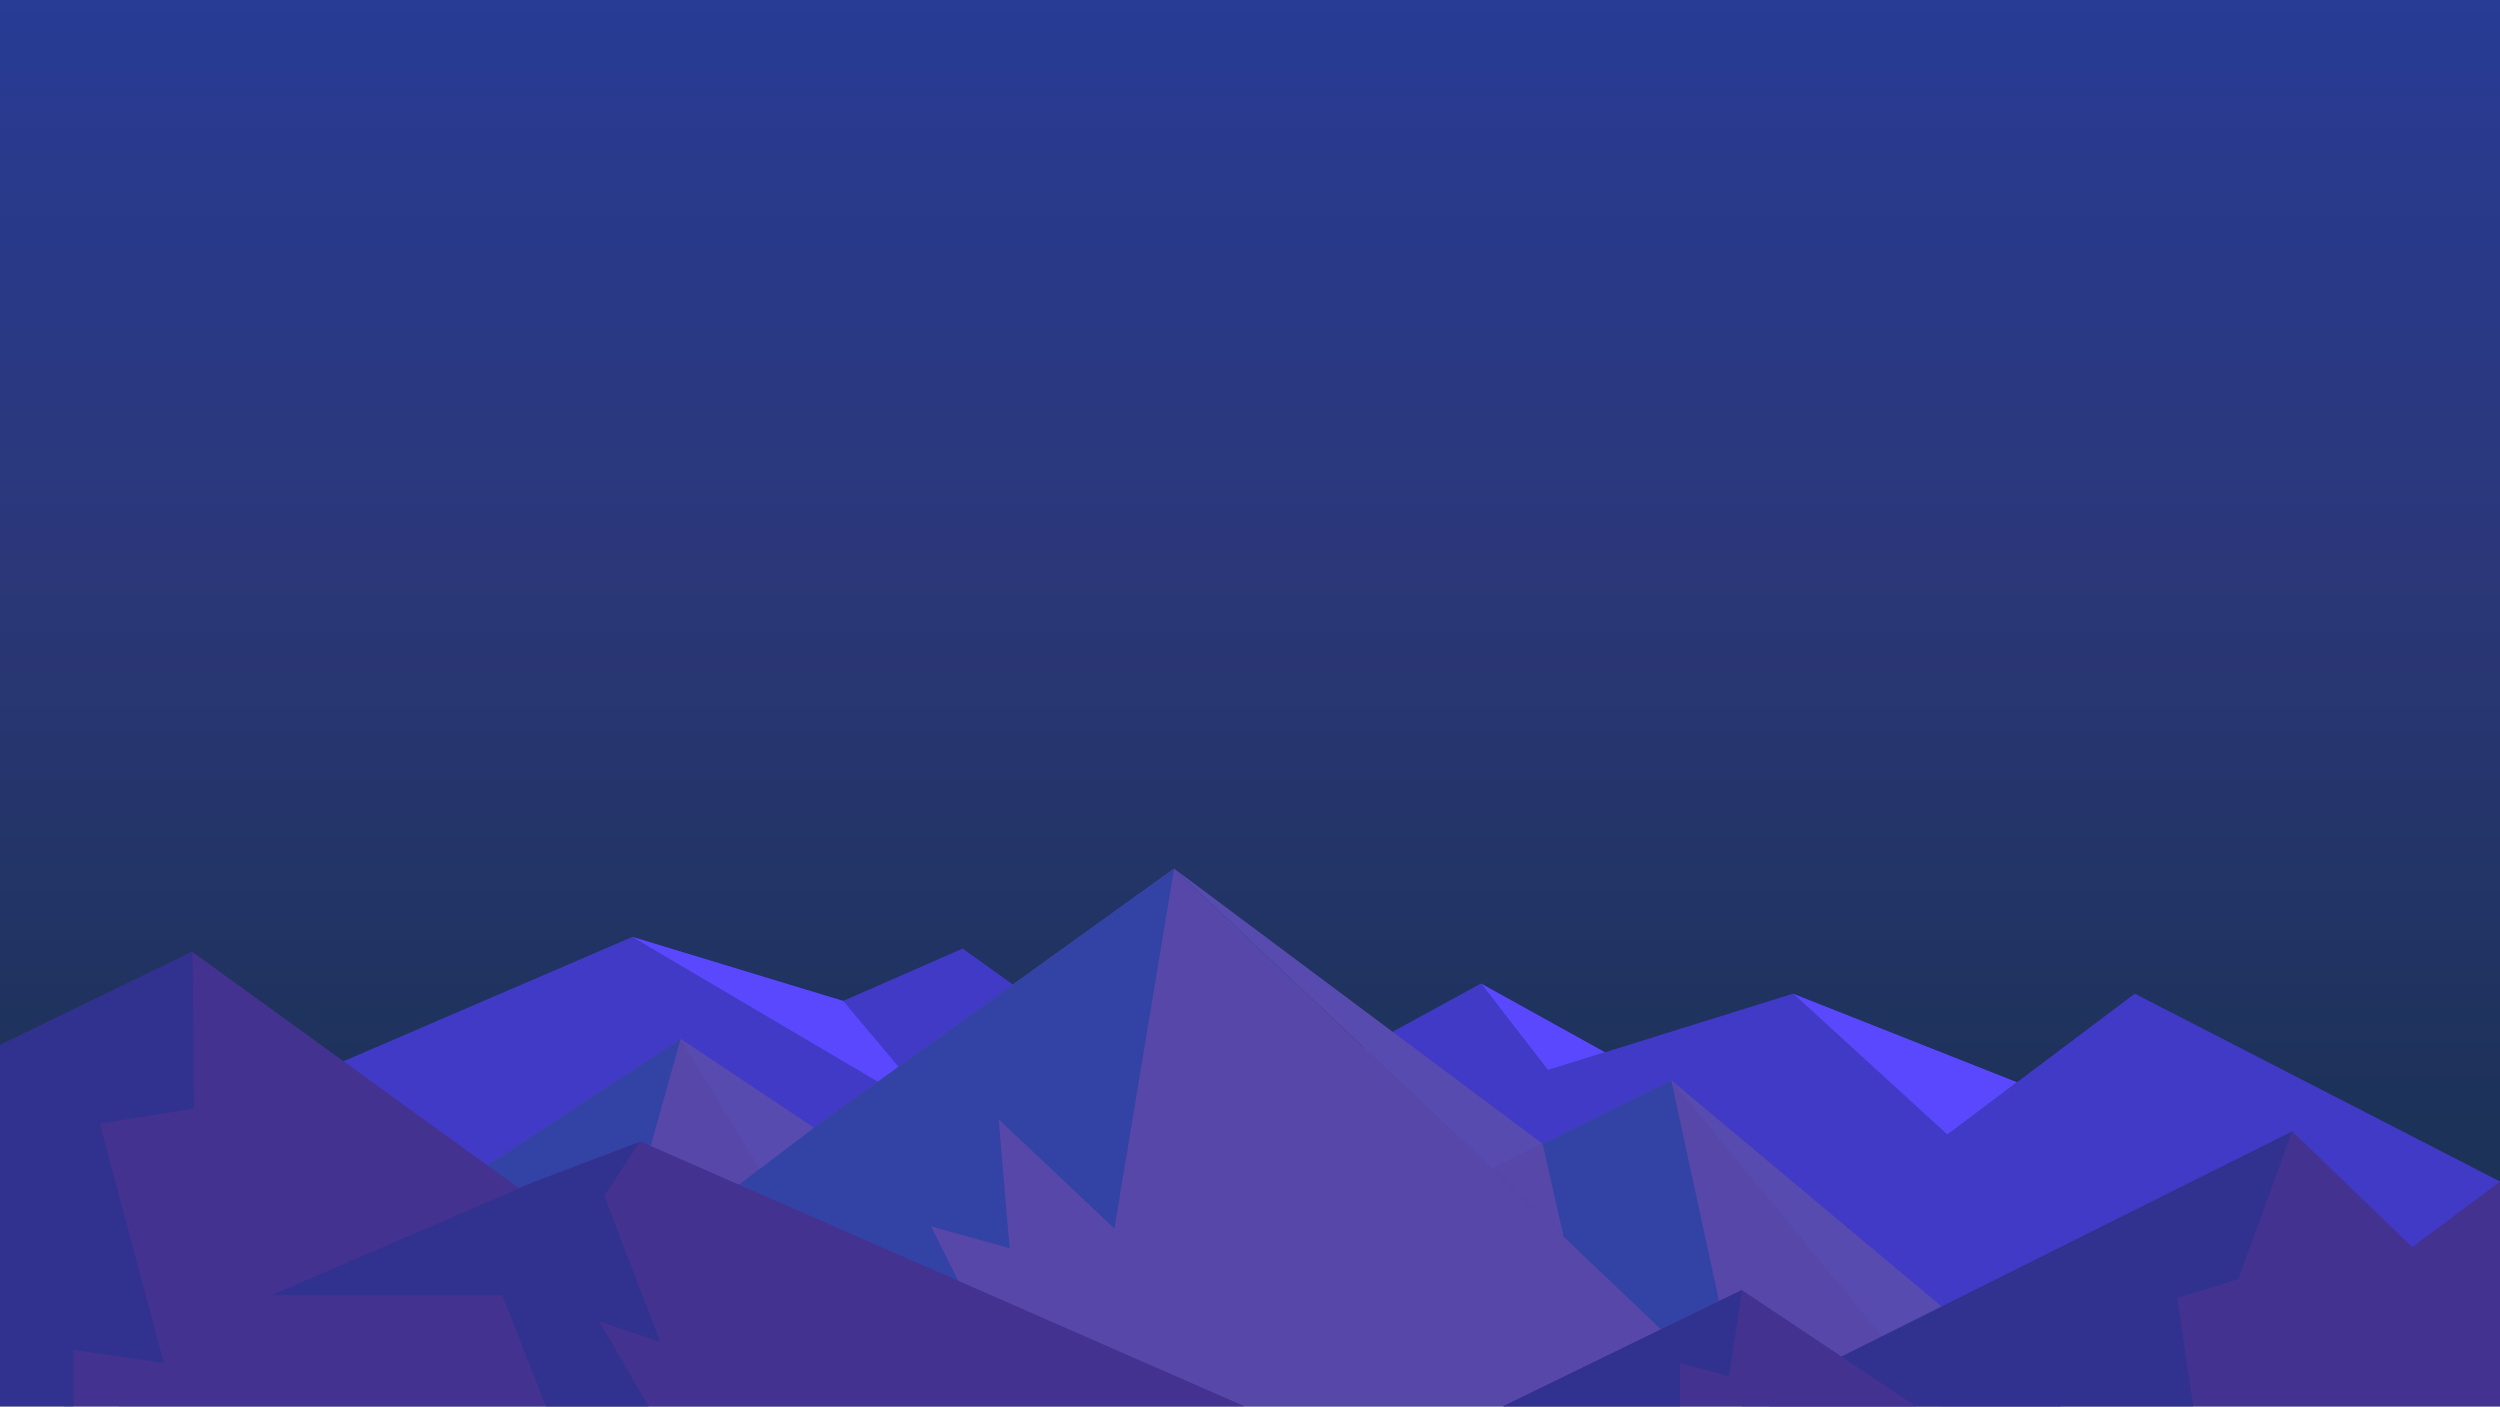
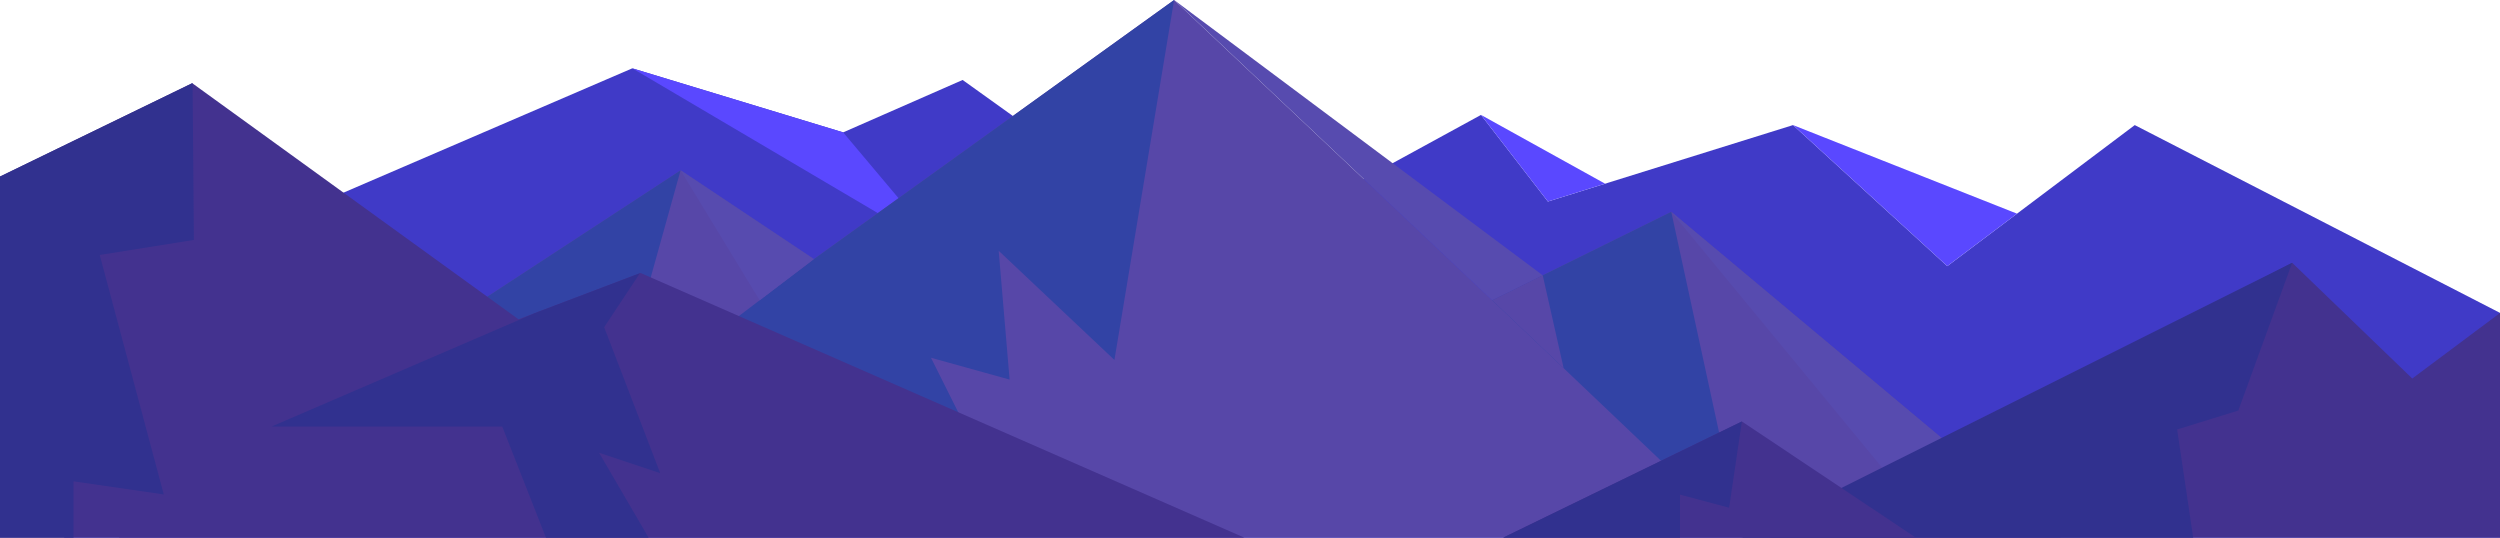
- <svg xmlns="http://www.w3.org/2000/svg" id="_图层_1" data-name="图层 1" viewBox="0 0 1920 1080">
+ <svg xmlns="http://www.w3.org/2000/svg" id="Layer_2" data-name="Layer 2" viewBox="0 0 1920 412.92">
  <defs>
-     <style>.cls-1{fill:none}.cls-2{fill:#5747a8}.cls-3{fill:url(#_未命名的渐变_211)}.cls-4{fill:#403ac7}.cls-5{fill:#43328f}.cls-6{fill:#3243a5}.cls-7{fill:#574baf}.cls-8{fill:#5a48ff}.cls-9{clip-path:url(#clippath)}.cls-10{fill:#31318f}</style>
-     <linearGradient id="_未命名的渐变_211" x1="960" x2="960" y1="1080" y2="0" data-name="未命名的渐变 211" gradientUnits="userSpaceOnUse">
-       <stop offset="0" stop-color="#18314f" />
-       <stop offset=".22" stop-color="#1d325a" />
-       <stop offset=".59" stop-color="#2b3778" />
-       <stop offset="1" stop-color="#283b95" />
-     </linearGradient>
+     <style>.cls-1{fill:none}.cls-2{fill:#5747a8}.cls-3{fill:#403ac7}.cls-4{fill:#43328f}.cls-5{fill:#3243a5}.cls-6{fill:#574baf}.cls-7{fill:#5a48ff}.cls-8{clip-path:url(#clippath)}.cls-9{fill:#31318f}</style>
    <clipPath id="clippath">
-       <polygon points="0 802.67 0 1080 955.66 1080 491.95 876.71 398.22 912.31 147.63 730.96 0 802.67" class="cls-1" />
+       <polygon points="0 135.59 0 412.92 955.66 412.92 491.95 209.64 398.22 245.23 147.63 63.89 0 135.59" class="cls-1" />
    </clipPath>
  </defs>
-   <rect width="1920" height="1080" class="cls-3" />
-   <g>
+   <g id="_图层_1" data-name="图层 1">
    <g>
-       <polygon points="485.61 719.55 647.55 768.74 739.29 728.49 932.78 867.13 1137.4 755.32 1188.77 821.85 1377.04 763.15 1495.5 871.45 1639.5 763.15 1920 907.38 1920 1080 49.28 1080 49.28 907.38 485.61 719.55" class="cls-4" />
-       <polygon points="485.61 719.55 724.83 860.61 647.55 768.74 485.61 719.55" class="cls-8" />
-       <polygon points="1137.4 755.32 1232.71 808.15 1188.77 821.85 1137.4 755.32" class="cls-8" />
-       <polygon points="1377.04 763.15 1549.07 831.16 1495.5 871.45 1377.04 763.15" class="cls-8" />
+       <g>
+         <polygon points="485.61 52.47 647.55 101.66 739.29 61.41 932.78 200.05 1137.4 88.25 1188.77 154.77 1377.04 96.07 1495.5 204.38 1639.5 96.07 1920 240.3 1920 412.92 49.28 412.92 49.28 240.3 485.61 52.47" class="cls-3" />
+         <polygon points="485.61 52.47 724.83 193.53 647.55 101.66 485.61 52.47" class="cls-7" />
+         <polygon points="1137.4 88.25 1232.71 141.07 1188.77 154.77 1137.4 88.25" class="cls-7" />
+         <polygon points="1377.04 96.07 1549.07 164.09 1495.5 204.38 1377.04 96.07" class="cls-7" />
+       </g>
+       <polygon points="522.69 130.81 625 199.01 901.72 0 1146.01 230.6 1283.53 162.68 1582.61 412.92 91.12 412.92 522.69 130.81" class="cls-2" />
+       <polygon points="522.69 130.81 451.7 385.45 374.22 227.86 522.69 130.81" class="cls-5" />
+       <polygon points="901.72 0 855.88 276.44 766.99 192.59 775.38 291.53 715 274.76 765.31 375.39 379.58 385.45 625 199.01 901.72 0" class="cls-5" />
+       <g>
+         <polygon points="0 135.59 0 412.92 955.66 412.92 491.95 209.64 398.22 245.23 147.63 63.89 0 135.59" class="cls-4" />
+         <g class="cls-8">
+           <path d="M147.4,26.99c.37,6.34,1.49,157.27,1.49,157.27l-72.3,11.55,49.19,183.92-69.32-10.06v68.92l-133.61-35.38L-23.29,79.75,147.4,26.99Z" class="cls-9" />
+           <polygon points="495.3 204.05 208.52 327.59 385.73 327.59 432.13 445.55 507.04 428.22 460.08 347.72 507.04 363.37 464 251.28 495.3 204.05" class="cls-9" />
+         </g>
+       </g>
+       <polygon points="1283.53 162.68 1337.76 412.92 1146.01 230.6 1283.53 162.68" class="cls-5" />
+       <polygon points="1283.53 162.68 1489.81 412.92 1582.61 412.92 1283.53 162.68" class="cls-6" />
+       <g>
+         <polygon points="1920 240.38 1852.62 290.7 1760.38 201.81 1359 412.92 1920 412.92 1920 240.38" class="cls-4" />
+         <polygon points="1760.38 201.81 1719.02 315.29 1672.06 329.83 1684.36 412.92 1337.76 412.92 1760.38 201.81" class="cls-9" />
+         <polygon points="1154.4 412.92 1337.76 323.68 1471.37 412.92 1154.4 412.92" class="cls-4" />
+         <polygon points="1337.76 323.68 1327.98 389.92 1290.24 379.86 1290.24 412.92 1154.4 412.92 1337.76 323.68" class="cls-9" />
+       </g>
+       <polygon points="901.72 0 1184.81 211.44 1146.01 230.6 901.72 0" class="cls-6" />
+       <polygon points="1184.81 211.44 1146.01 230.6 1200.88 282.77 1184.81 211.44" class="cls-2" />
+       <polygon points="522.69 130.81 583.42 230.6 625 199.01 522.69 130.81" class="cls-6" />
    </g>
-     <polygon points="522.69 797.89 625 866.09 901.72 667.08 1146.01 897.68 1283.53 829.76 1582.61 1080 91.12 1080 522.69 797.89" class="cls-2" />
-     <polygon points="522.69 797.89 451.7 1052.53 374.22 894.94 522.69 797.89" class="cls-6" />
-     <polygon points="901.72 667.08 855.88 943.52 766.99 859.66 775.38 958.61 715 941.84 765.31 1042.47 379.58 1052.53 625 866.09 901.72 667.08" class="cls-6" />
-     <g>
-       <polygon points="0 802.67 0 1080 955.66 1080 491.95 876.71 398.22 912.31 147.63 730.96 0 802.67" class="cls-5" />
-       <g class="cls-9">
-         <path d="M147.4,694.07c.37,6.34,1.49,157.27,1.49,157.27l-72.3,11.55,49.19,183.92-69.32-10.06v68.92l-133.61-35.38,53.85-323.46,170.69-52.76Z" class="cls-10" />
-         <polygon points="495.3 871.12 208.52 994.67 385.73 994.67 432.13 1112.62 507.04 1095.29 460.08 1014.79 507.04 1030.45 464 918.36 495.3 871.12" class="cls-10" />
-       </g>
-     </g>
-     <polygon points="1283.53 829.76 1337.76 1080 1146.01 897.68 1283.53 829.76" class="cls-6" />
-     <polygon points="1283.53 829.76 1489.81 1080 1582.61 1080 1283.53 829.76" class="cls-7" />
-     <g>
-       <polygon points="1920 907.46 1852.62 957.77 1760.38 868.89 1359 1080 1920 1080 1920 907.46" class="cls-5" />
-       <polygon points="1760.38 868.89 1719.02 982.37 1672.06 996.91 1684.36 1080 1337.76 1080 1760.38 868.89" class="cls-10" />
-       <polygon points="1154.4 1080 1337.76 990.76 1471.37 1080 1154.4 1080" class="cls-5" />
-       <polygon points="1337.76 990.76 1327.98 1057 1290.24 1046.94 1290.24 1080 1154.4 1080 1337.76 990.76" class="cls-10" />
-     </g>
-     <polygon points="901.72 667.08 1184.81 878.52 1146.01 897.68 901.72 667.08" class="cls-7" />
-     <polygon points="1184.81 878.52 1146.01 897.68 1200.88 949.85 1184.81 878.52" class="cls-2" />
-     <polygon points="522.69 797.89 583.42 897.68 625 866.09 522.69 797.89" class="cls-7" />
  </g>
</svg>
